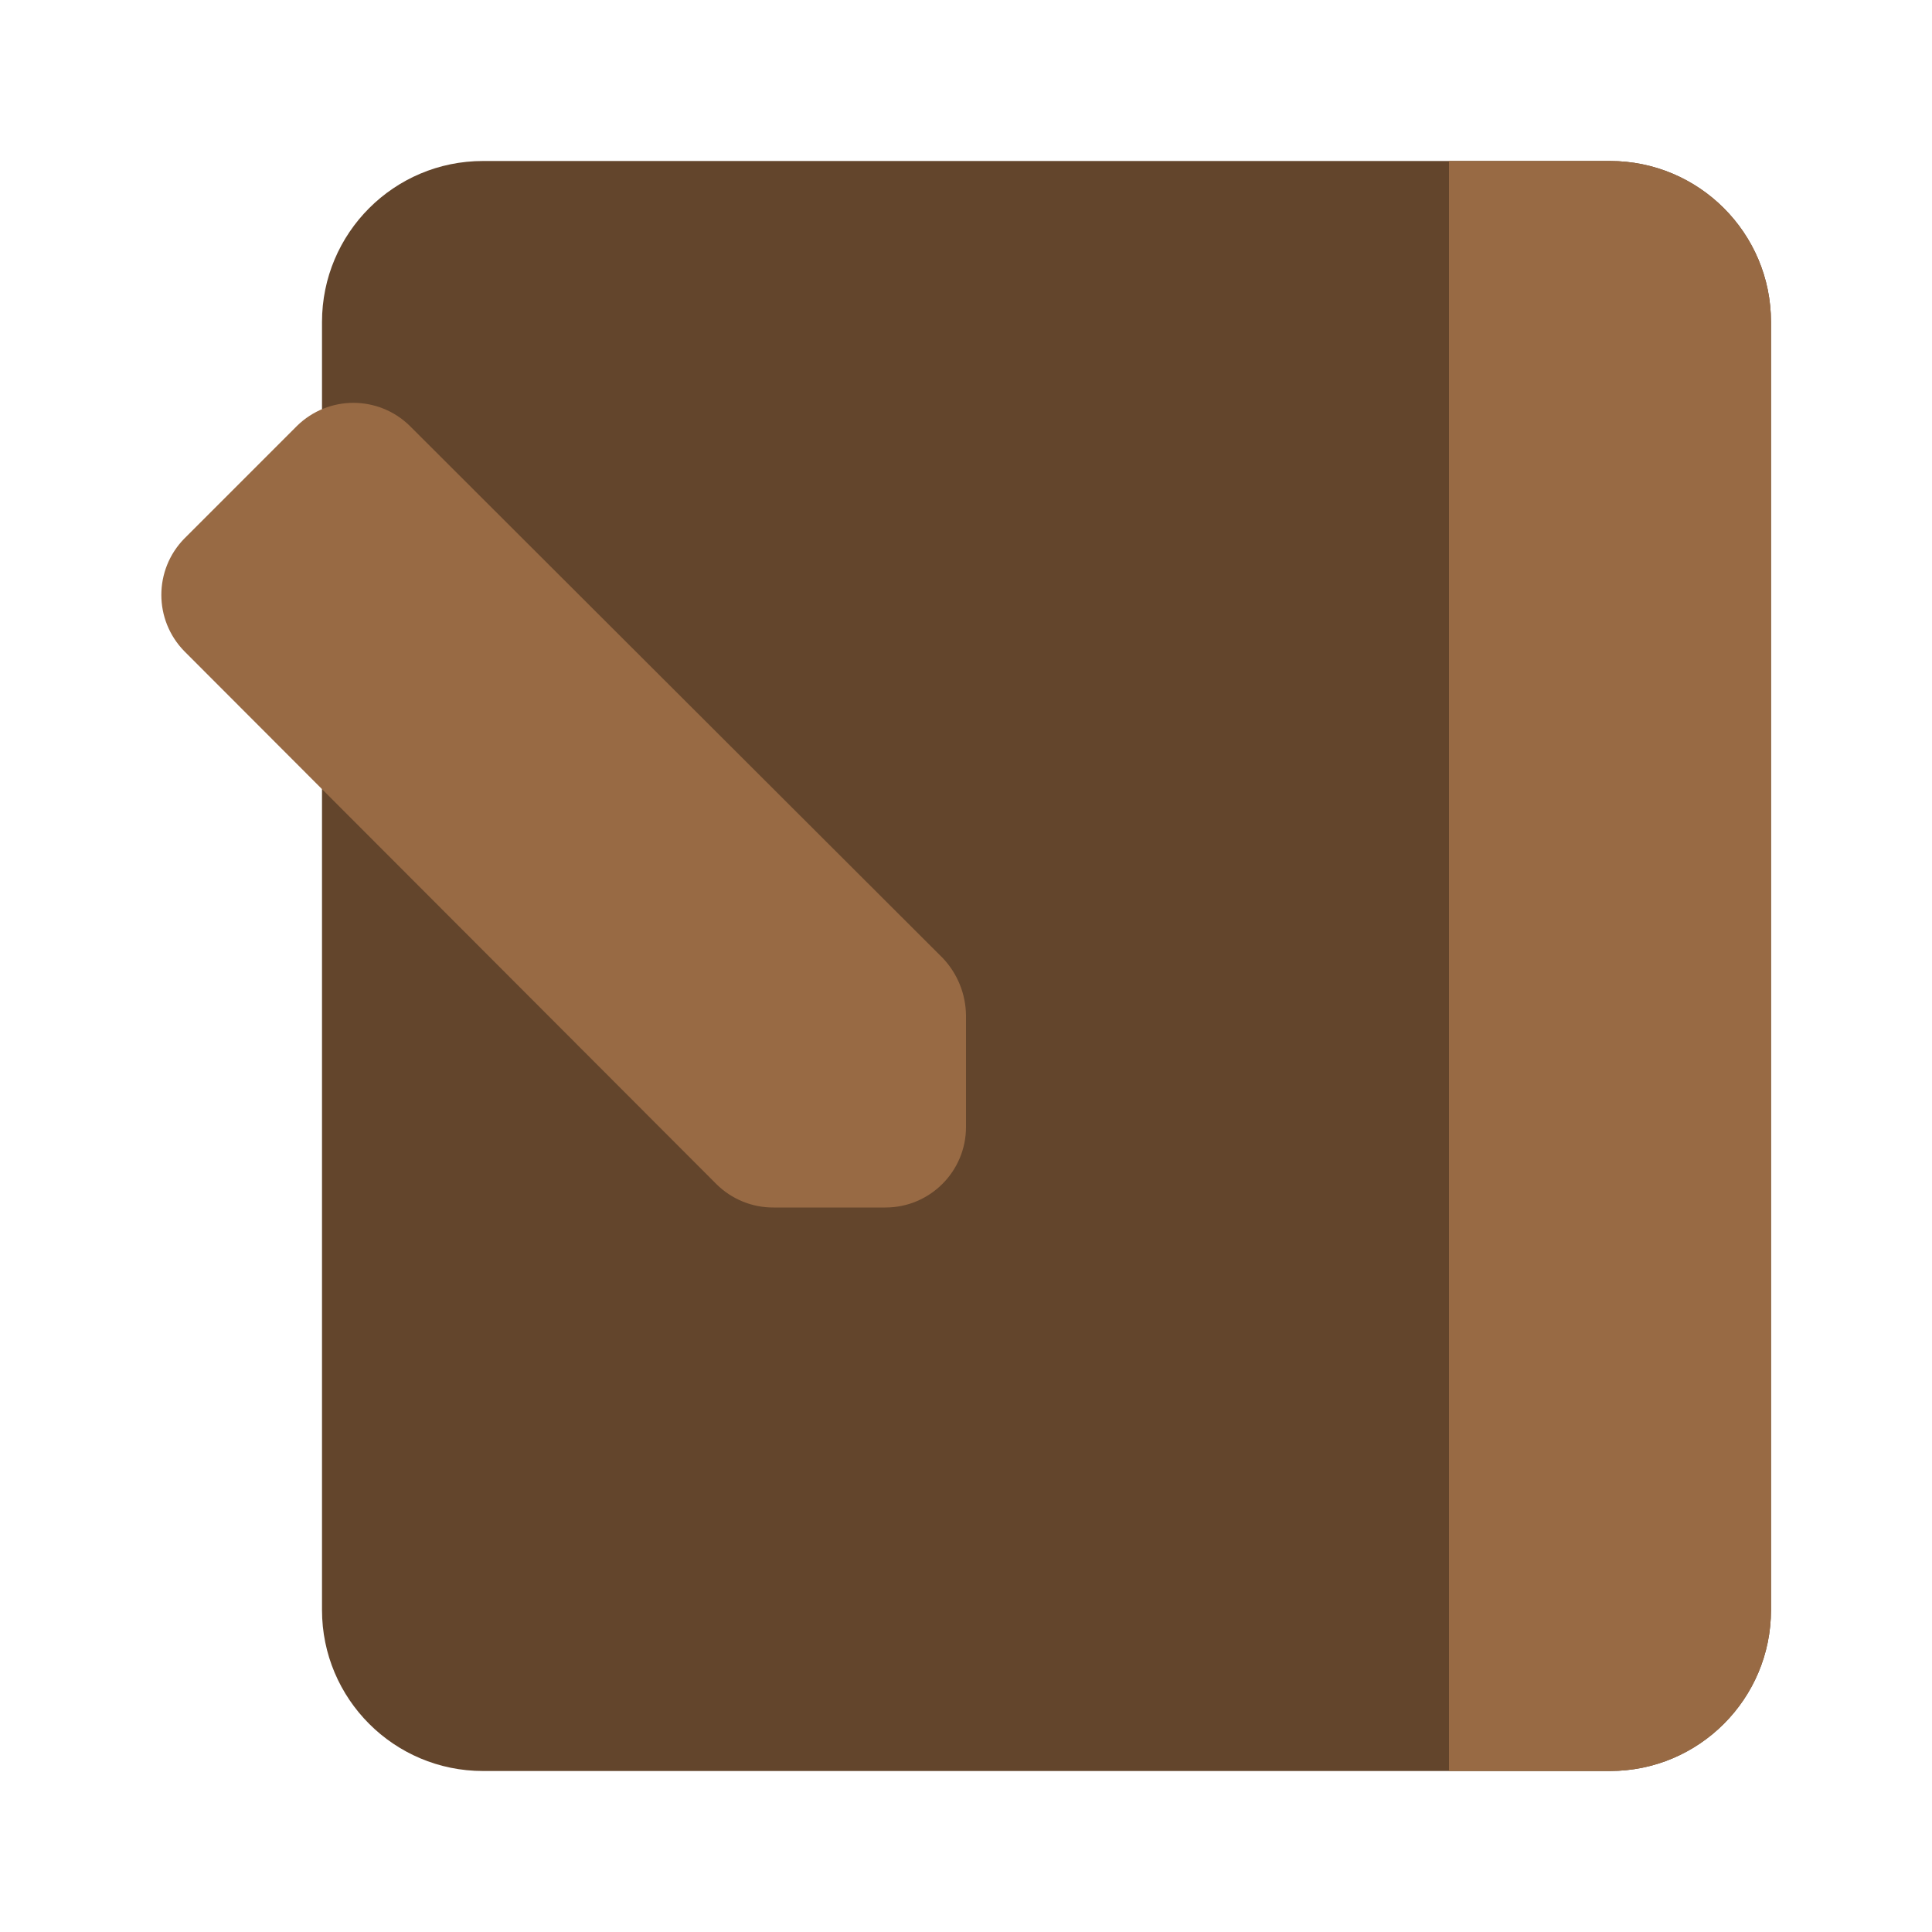
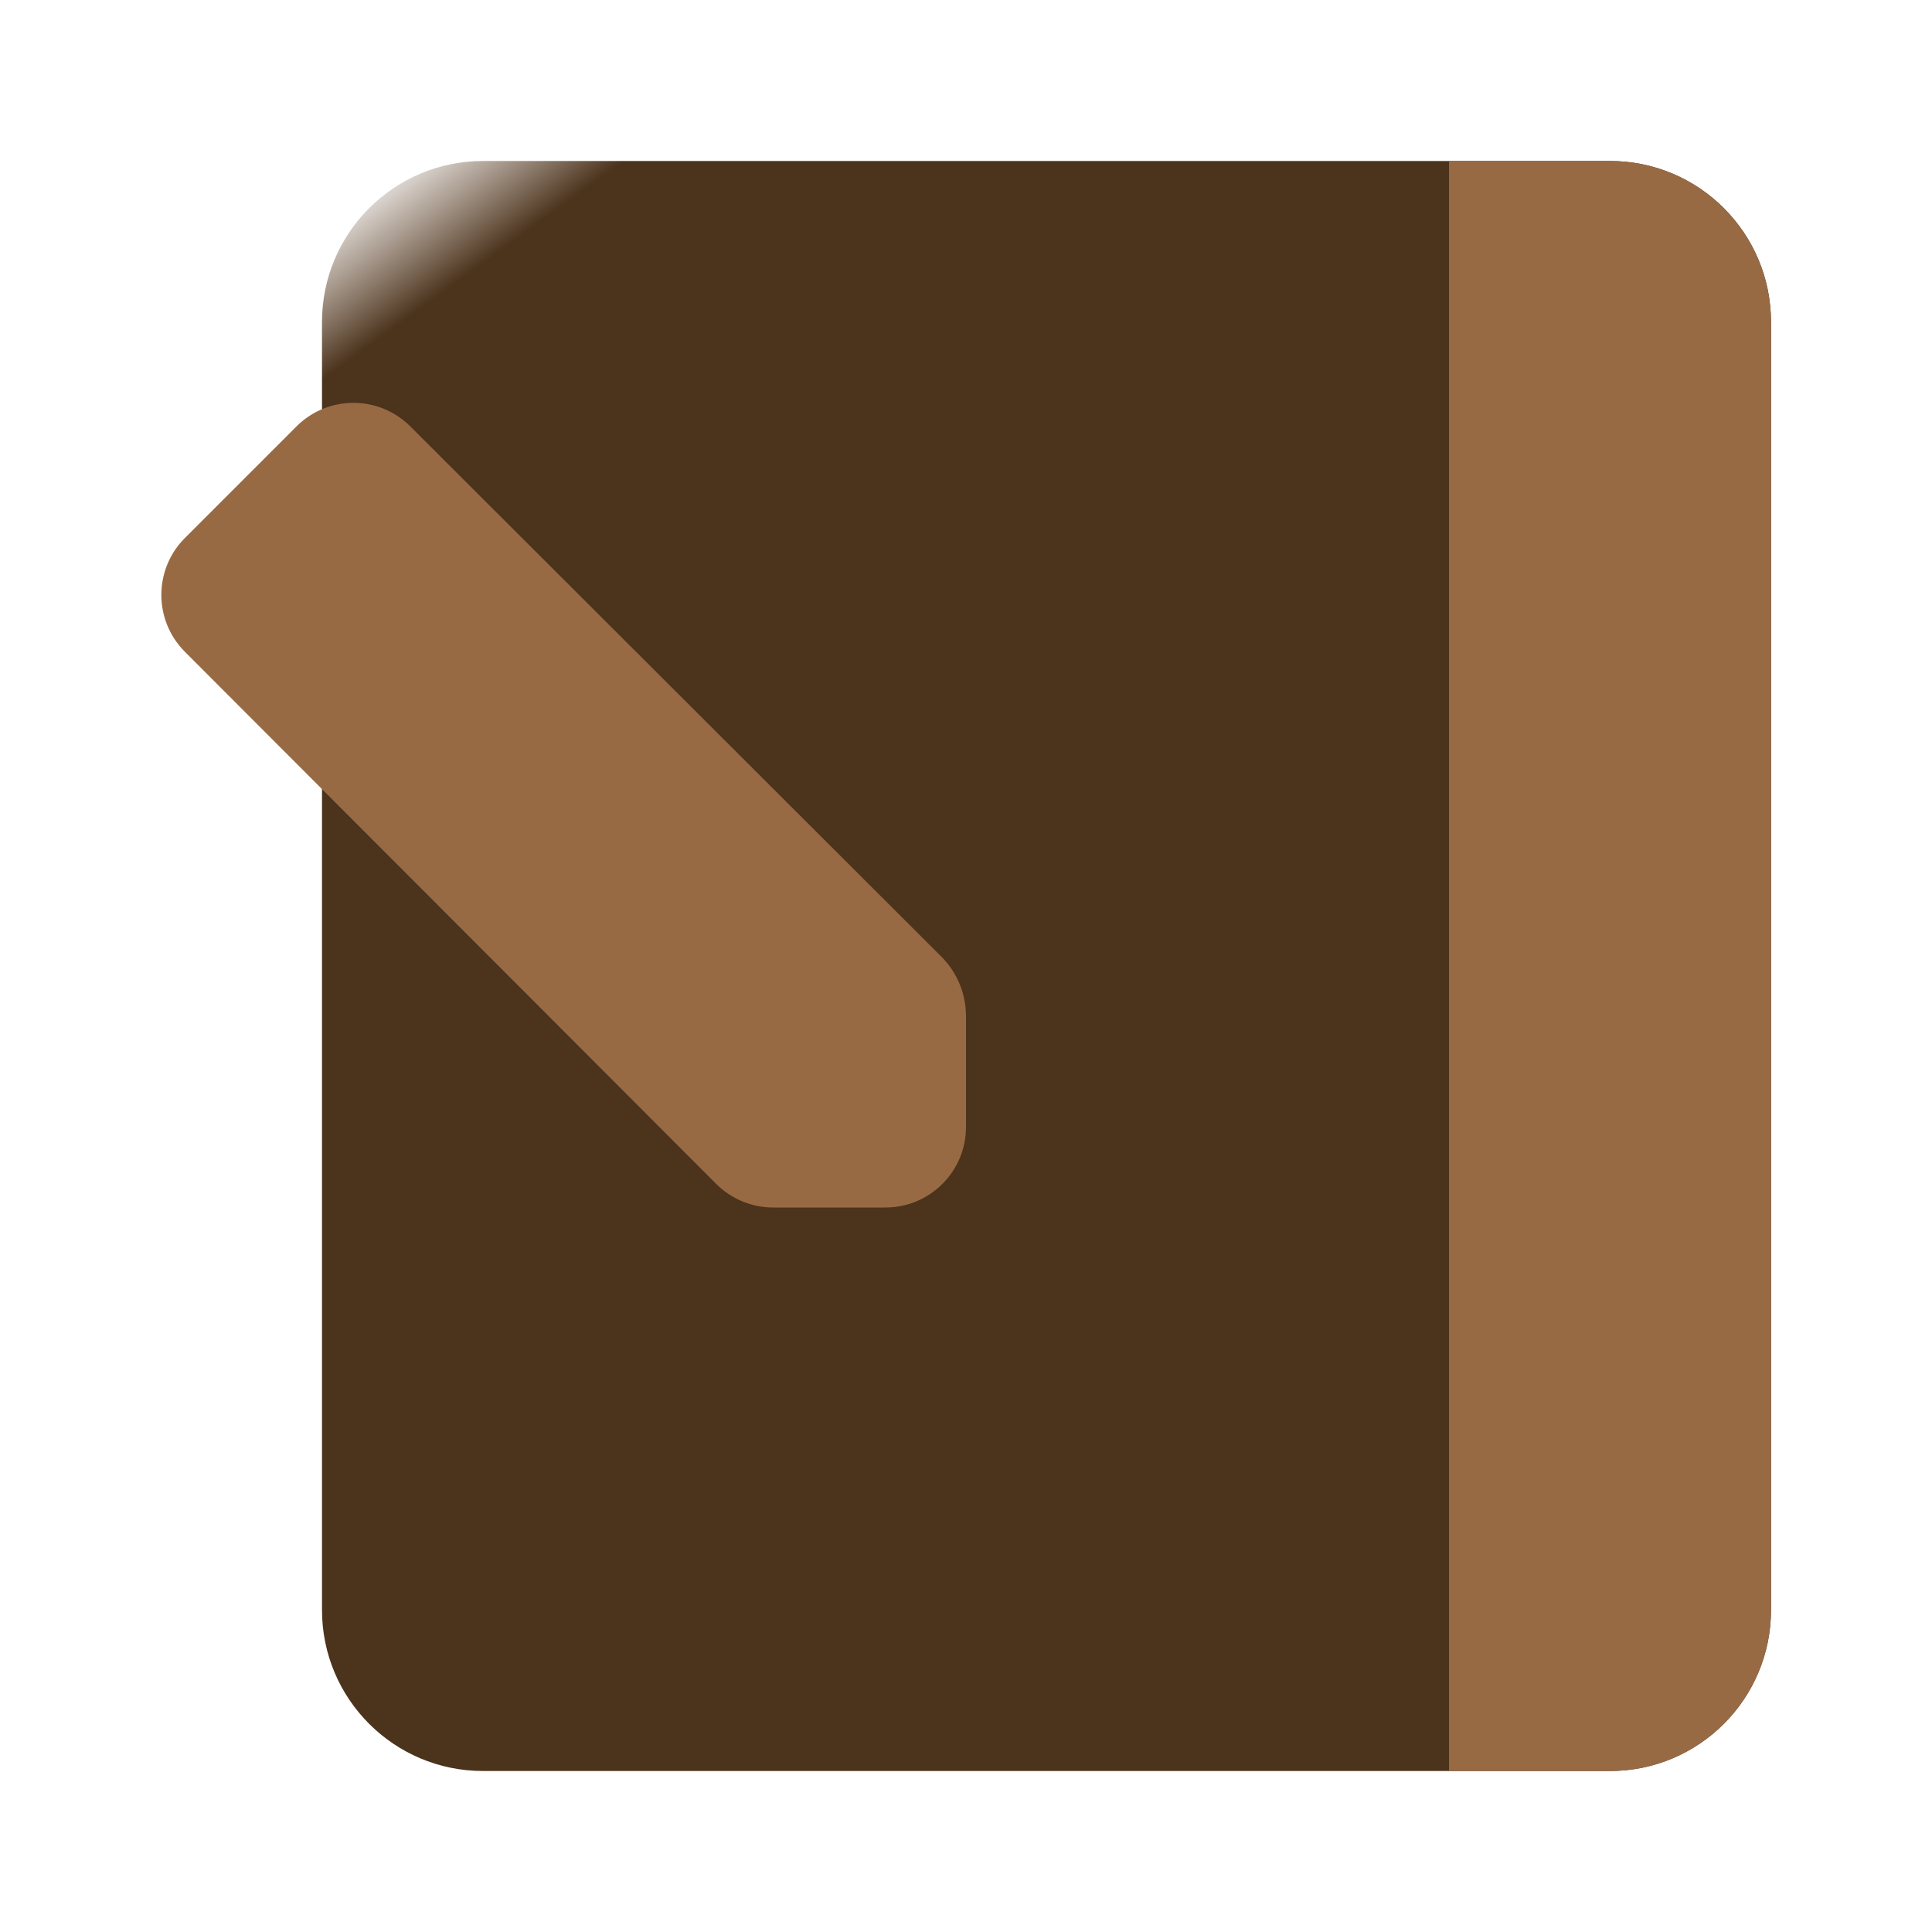
- <svg xmlns="http://www.w3.org/2000/svg" fill="#000000" width="800px" height="800px" viewBox="0 0 24 24" id="diary-left" data-name="Flat Color" class="icon flat-color" version="1.1">
-   <defs id="defs1" />
+ <svg xmlns="http://www.w3.org/2000/svg" xmlns:xlink="http://www.w3.org/1999/xlink" fill="#000000" width="800px" height="800px" viewBox="0 0 24 24" id="diary-left" data-name="Flat Color" class="icon flat-color" version="1.1">
+   <defs id="defs1">
+     <linearGradient id="linearGradient1">
+       <stop style="stop-color:#63452c;stop-opacity:0;" offset="0" id="stop2" />
+       <stop style="stop-color:#4b331c;stop-opacity:1;" offset="0.11" id="stop1" />
+     </linearGradient>
+     <linearGradient xlink:href="#linearGradient1" id="linearGradient2" x1="6.369" y1="0.753" x2="16.129" y2="14.186" gradientUnits="userSpaceOnUse" spreadMethod="pad" />
+   </defs>
  <g id="SVGRepo_bgCarrier" stroke-width="0" />
  <g id="SVGRepo_tracerCarrier" stroke-linecap="round" stroke-linejoin="round" />
-   <rect id="primary" x="4" y="2" width="18" height="20" rx="2" style="fill:#63452c" />
+   <rect id="primary" x="4" y="2" width="18" height="20" rx="2" style="fill:url(#linearGradient2);fill-opacity:1" />
  <path id="secondary" d="m 22,4 v 16 c 0,1.105 -0.895,2 -2,2 H 18 V 2 h 2 c 1.105,0 2,0.895 2,2 z M 3.69,5.29 2.29,6.69 c -0.381,0.389 -0.381,1.011 0,1.4 L 8.9,14.71 C 9.089,14.897 9.344,15.002 9.61,15 H 11 c 0.552,0 1,-0.448 1,-1 V 12.61 C 11.996,12.345 11.893,12.092 11.71,11.9 L 5.09,5.29 C 4.701,4.909 4.079,4.909 3.69,5.29 Z" style="fill:#986a44" />
</svg>
